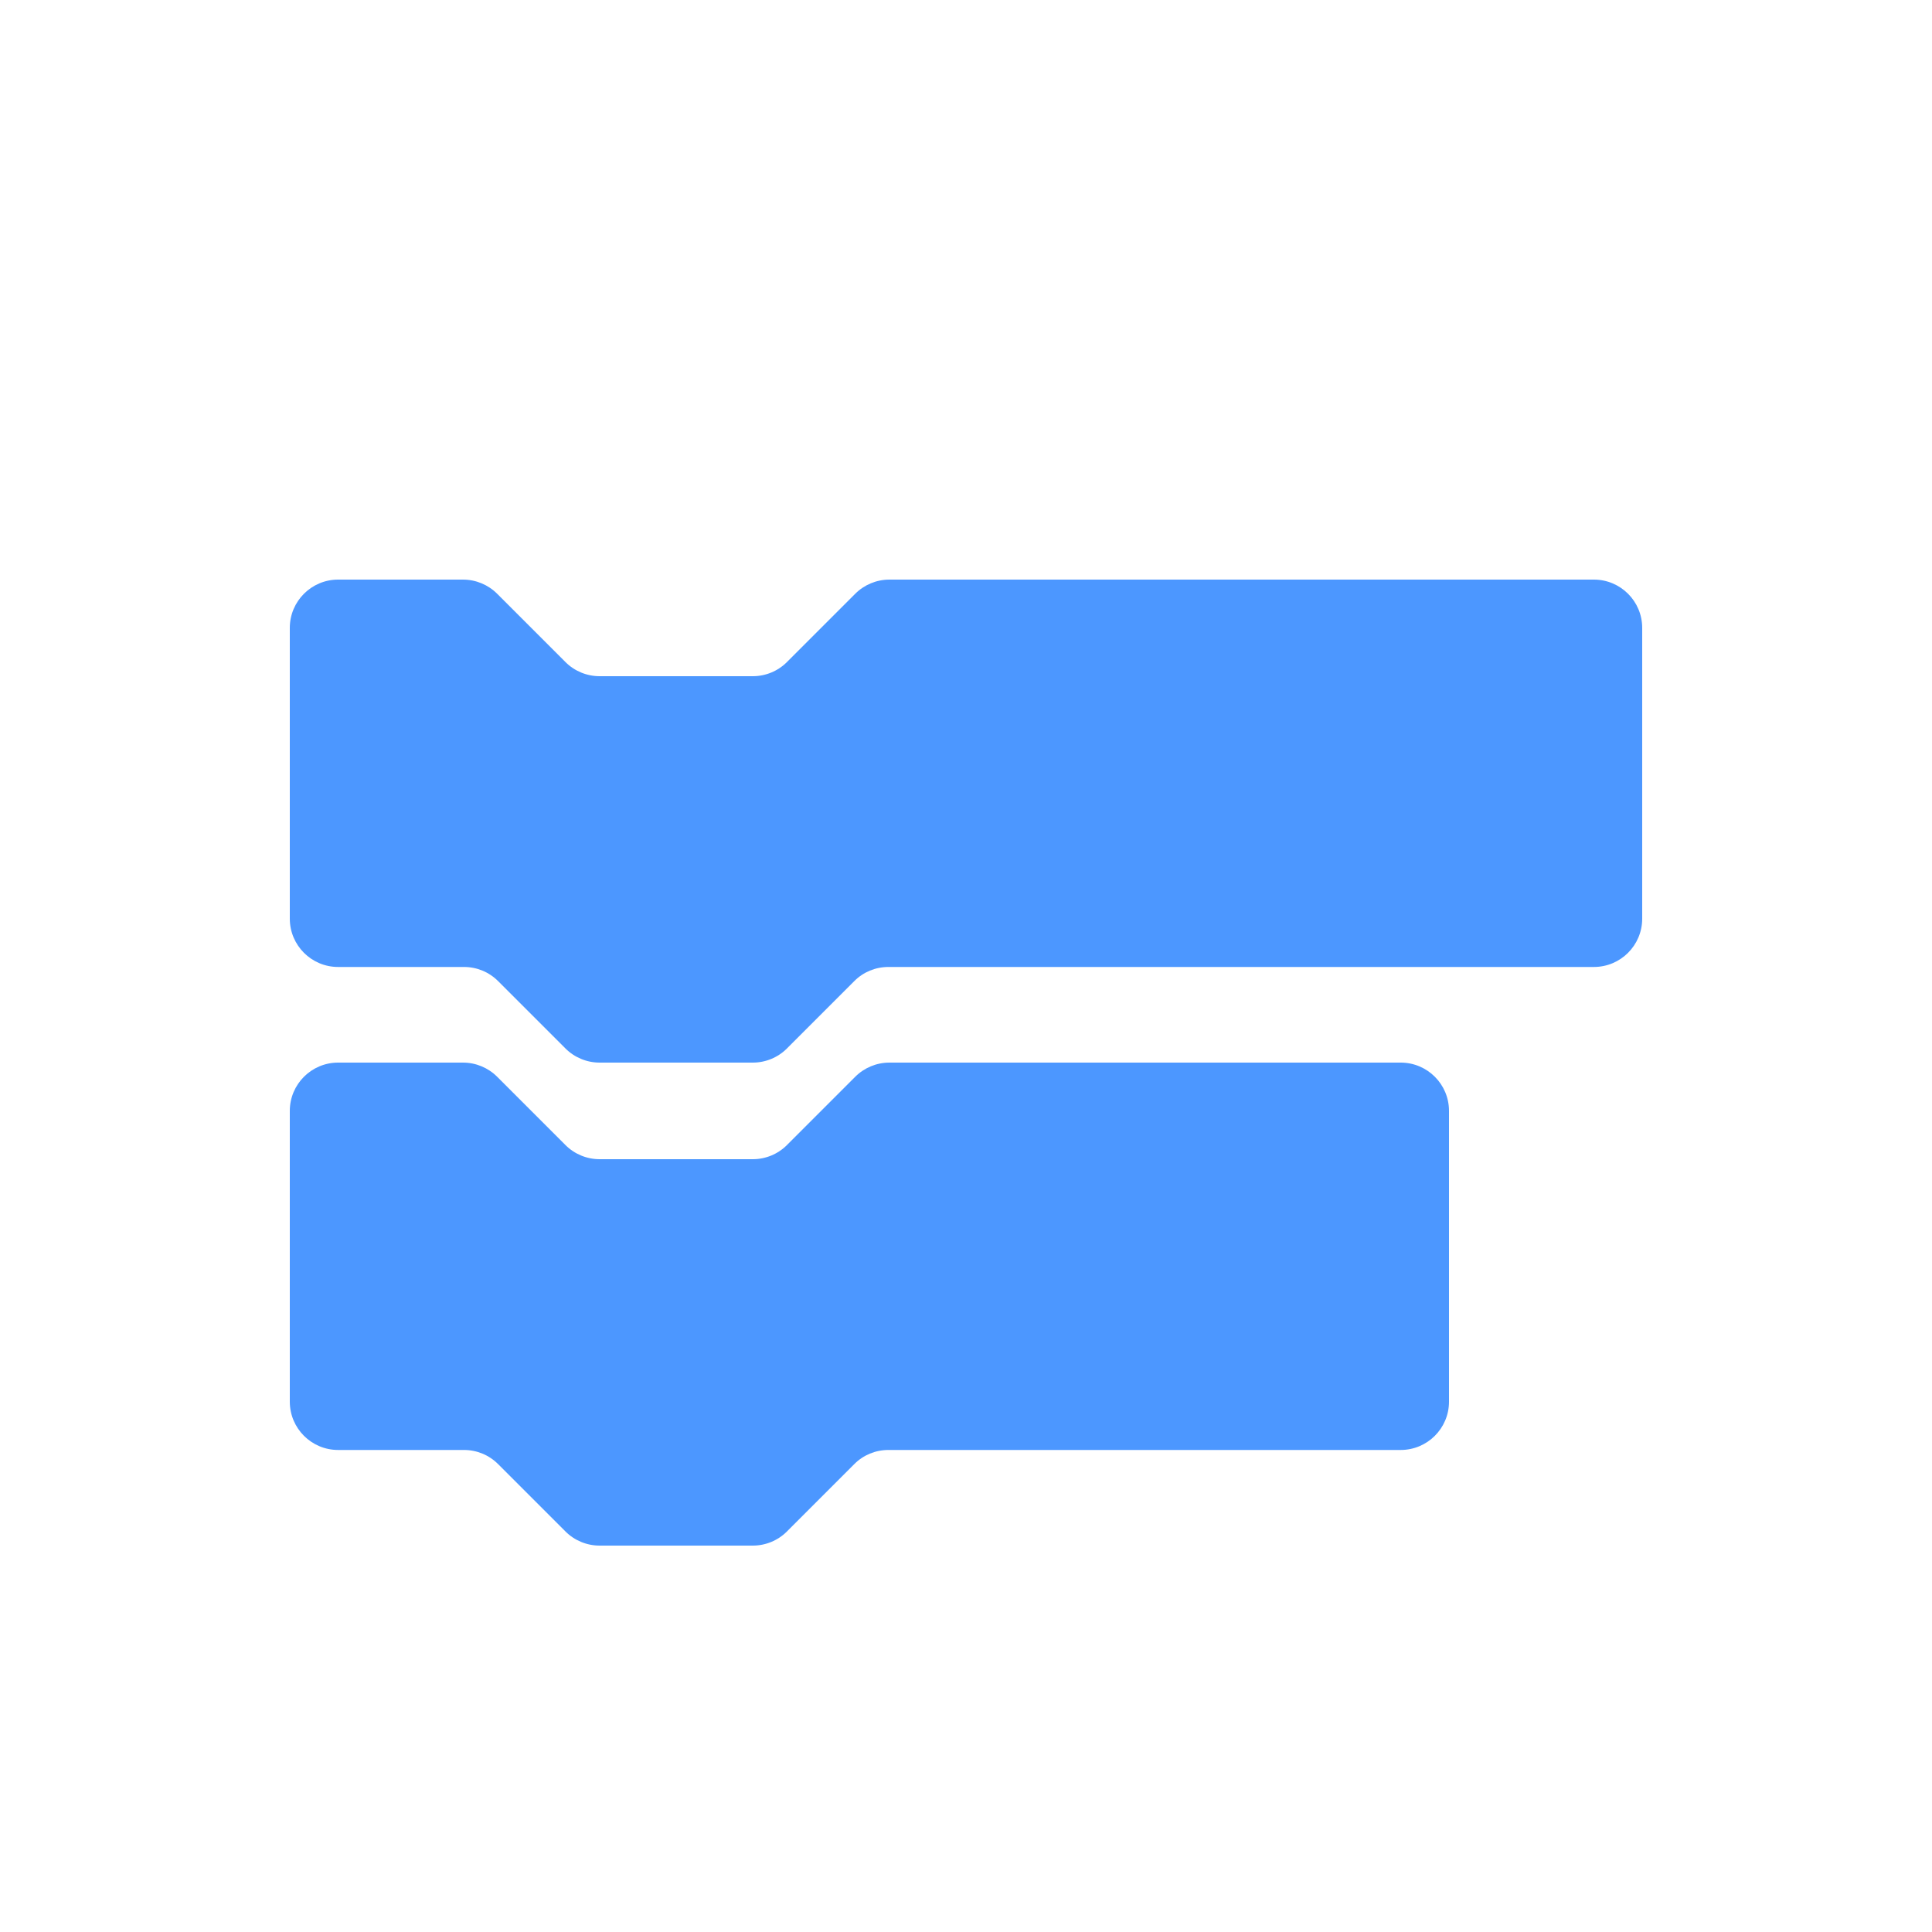
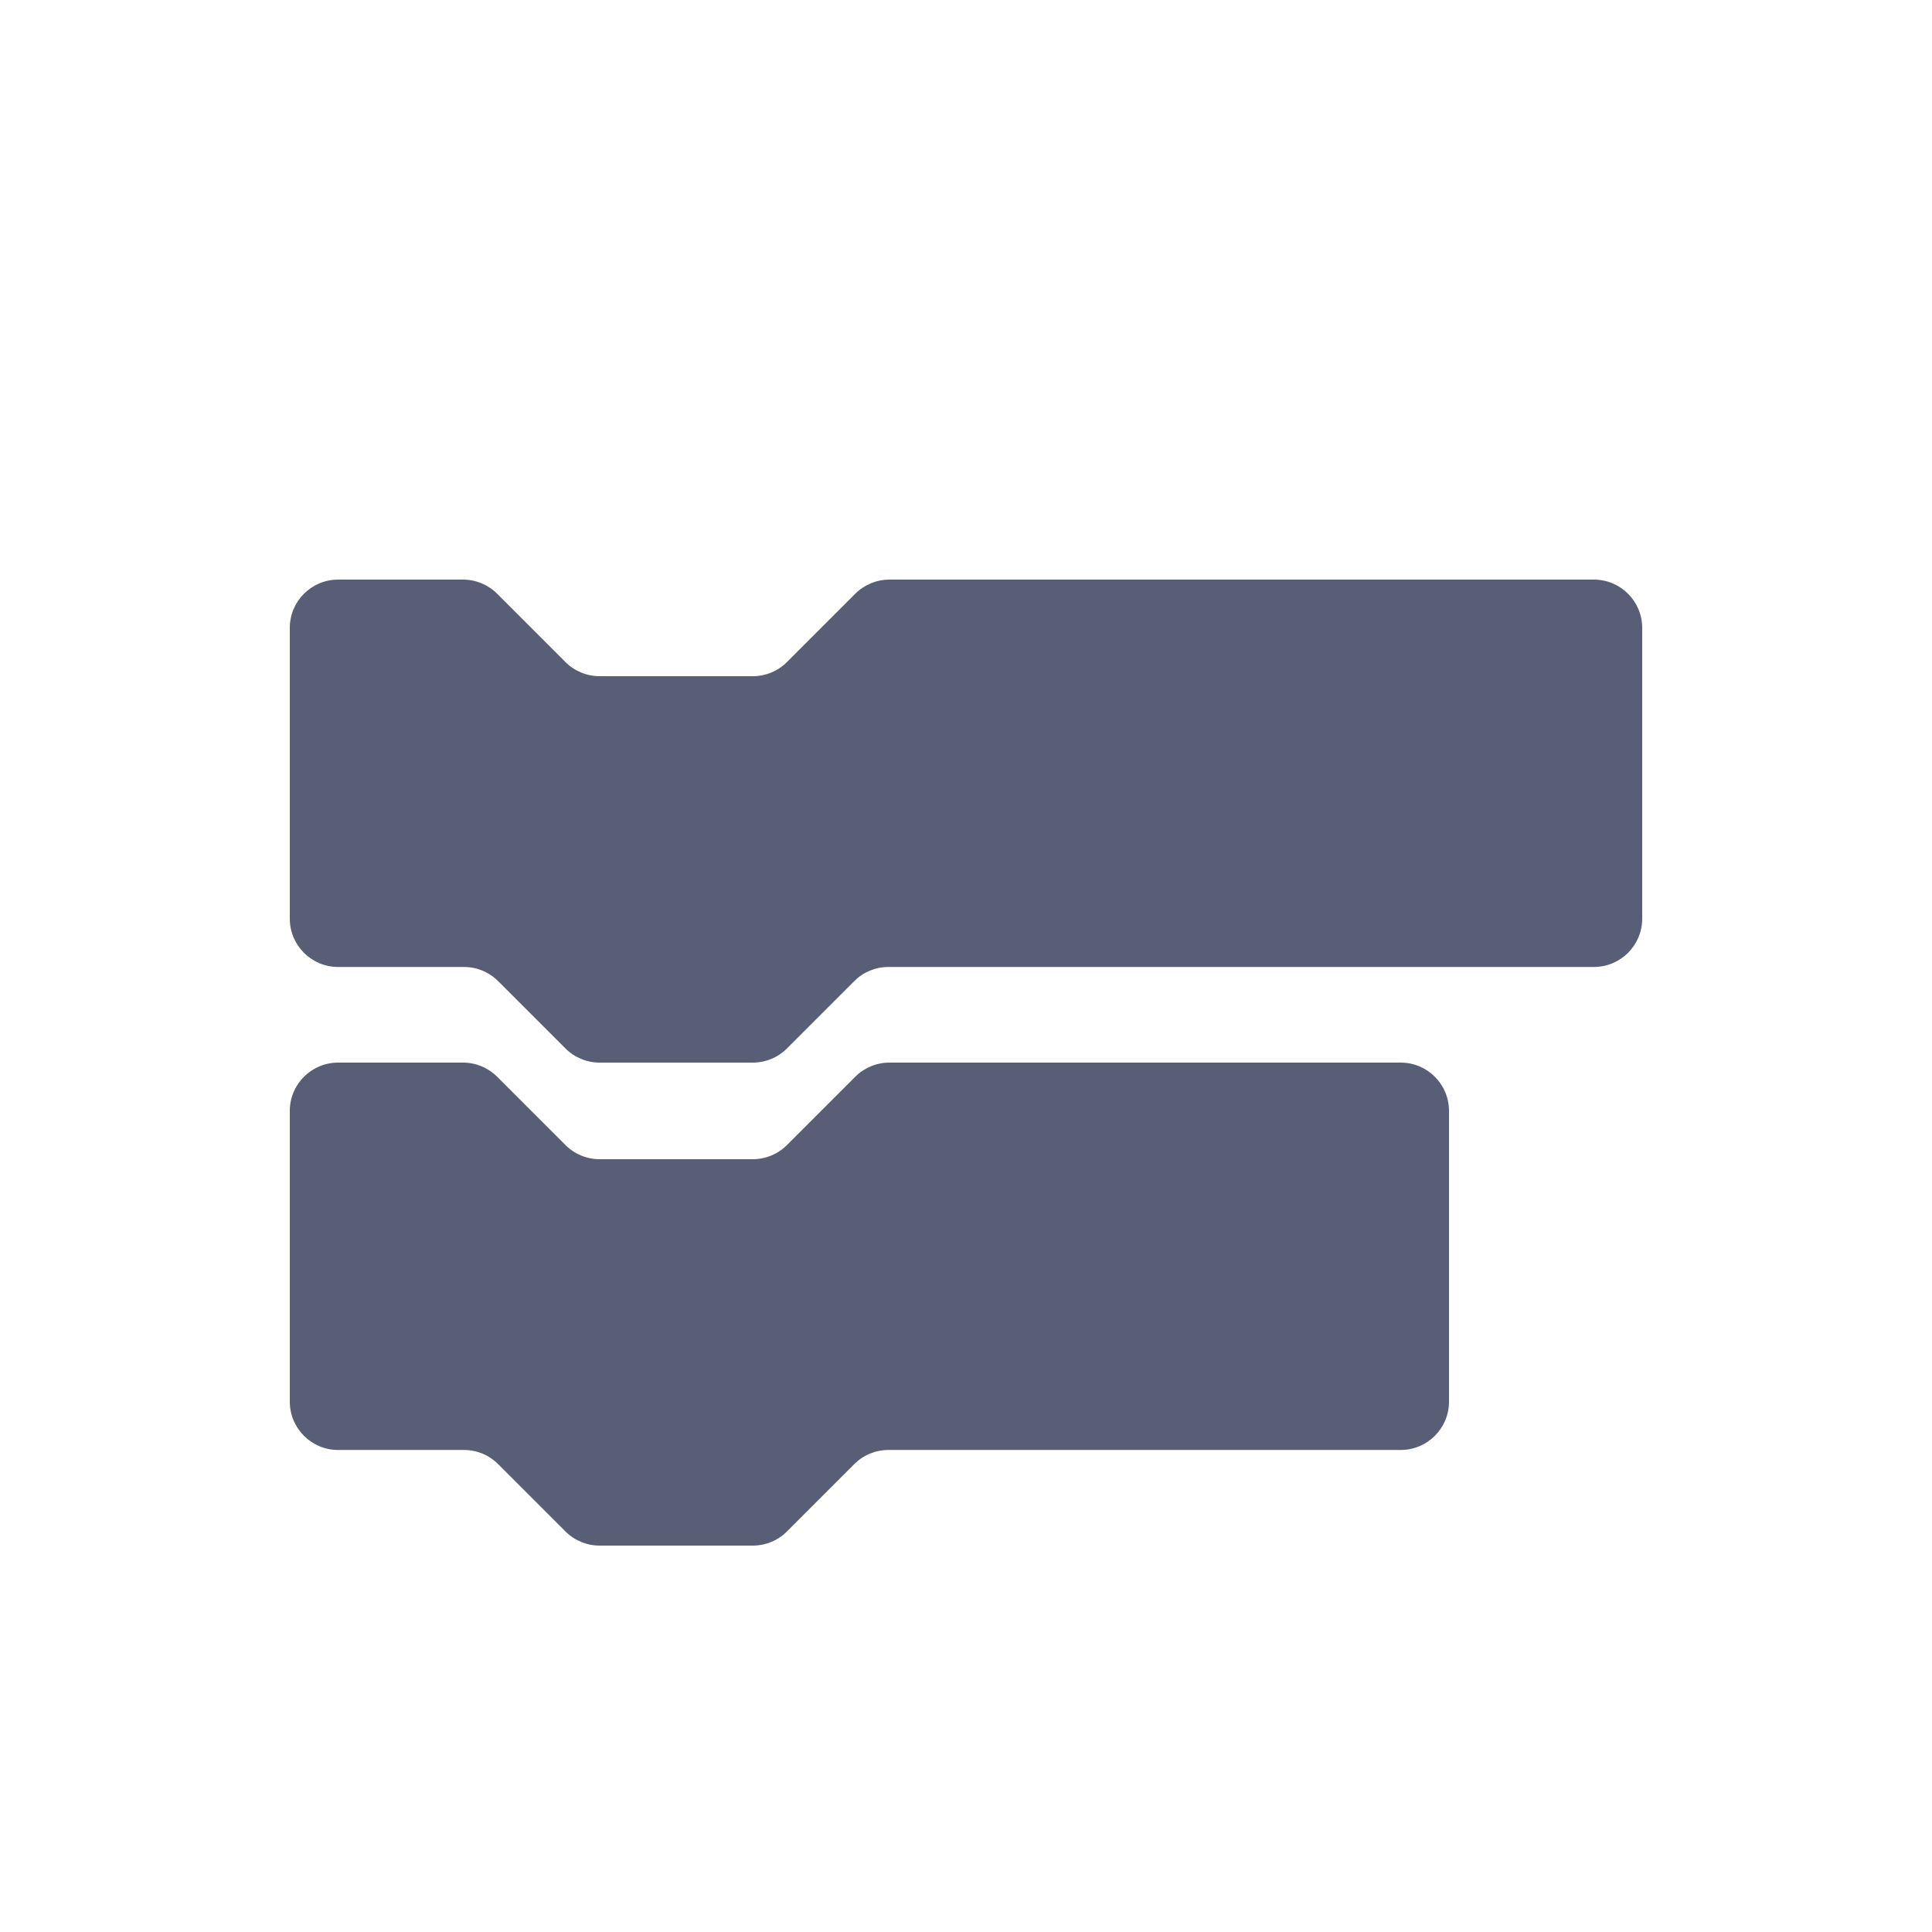
<svg xmlns="http://www.w3.org/2000/svg" width="20px" height="20px" viewBox="0 0 20 20" version="1.1">
  <defs />
  <g id="Code-V2" stroke="none" stroke-width="1" fill="none" fill-rule="evenodd">
-     <path d="M15,14.51 C15,14.786 14.776,15.01 14.5,15.01 L9.197,15.01 C9.064,15.01 8.937,15.062 8.844,15.156 L8.146,15.854 C8.053,15.947 7.926,16 7.793,16 L6.207,16 C6.074,16 5.947,15.947 5.854,15.854 L5.156,15.156 C5.062,15.062 4.936,15.01 4.803,15.01 L3.5,15.01 C3.224,15.01 3,14.786 3,14.51 L3,11.5 C3,11.224 3.224,11 3.5,11 L4.793,11 C4.926,11 5.053,11.053 5.146,11.146 L5.854,11.854 C5.947,11.947 6.074,12 6.207,12 L7.793,12 C7.926,12 8.053,11.947 8.146,11.854 L8.854,11.146 C8.947,11.053 9.074,11 9.207,11 L14.5,11 C14.776,11 15,11.224 15,11.5 L15,14.51 Z M17,9.51 C17,9.786 16.776,10.01 16.5,10.01 L9.197,10.01 C9.064,10.01 8.937,10.062 8.844,10.156 L8.146,10.854 C8.053,10.947 7.926,11 7.793,11 L6.207,11 C6.074,11 5.947,10.947 5.854,10.854 L5.156,10.156 C5.062,10.062 4.936,10.01 4.803,10.01 L3.5,10.01 C3.224,10.01 3,9.786 3,9.51 L3,6.5 C3,6.224 3.224,6 3.5,6 L4.793,6 C4.926,6 5.053,6.053 5.146,6.146 L5.854,6.854 C5.947,6.947 6.074,7 6.207,7 L7.793,7 C7.926,7 8.053,6.947 8.146,6.854 L8.854,6.146 C8.947,6.053 9.074,6 9.207,6 L16.5,6 C16.776,6 17,6.224 17,6.5 L17,9.51 Z" id="Code" fill="#4C97FF" />
+     <path d="M15,14.51 C15,14.786 14.776,15.01 14.5,15.01 L9.197,15.01 C9.064,15.01 8.937,15.062 8.844,15.156 L8.146,15.854 C8.053,15.947 7.926,16 7.793,16 L6.207,16 C6.074,16 5.947,15.947 5.854,15.854 L5.156,15.156 C5.062,15.062 4.936,15.01 4.803,15.01 L3.5,15.01 C3.224,15.01 3,14.786 3,14.51 L3,11.5 C3,11.224 3.224,11 3.5,11 L4.793,11 C4.926,11 5.053,11.053 5.146,11.146 L5.854,11.854 C5.947,11.947 6.074,12 6.207,12 L7.793,12 C7.926,12 8.053,11.947 8.146,11.854 L8.854,11.146 C8.947,11.053 9.074,11 9.207,11 L14.5,11 C14.776,11 15,11.224 15,11.5 L15,14.51 Z M17,9.51 C17,9.786 16.776,10.01 16.5,10.01 L9.197,10.01 C9.064,10.01 8.937,10.062 8.844,10.156 L8.146,10.854 C8.053,10.947 7.926,11 7.793,11 L6.207,11 C6.074,11 5.947,10.947 5.854,10.854 L5.156,10.156 C5.062,10.062 4.936,10.01 4.803,10.01 L3.5,10.01 C3.224,10.01 3,9.786 3,9.51 L3,6.5 C3,6.224 3.224,6 3.5,6 L4.793,6 C4.926,6 5.053,6.053 5.146,6.146 L5.854,6.854 C5.947,6.947 6.074,7 6.207,7 L7.793,7 C7.926,7 8.053,6.947 8.146,6.854 L8.854,6.146 C8.947,6.053 9.074,6 9.207,6 L16.5,6 C16.776,6 17,6.224 17,6.5 L17,9.51 Z" id="Code" fill="#575E75" />
  </g>
</svg>
